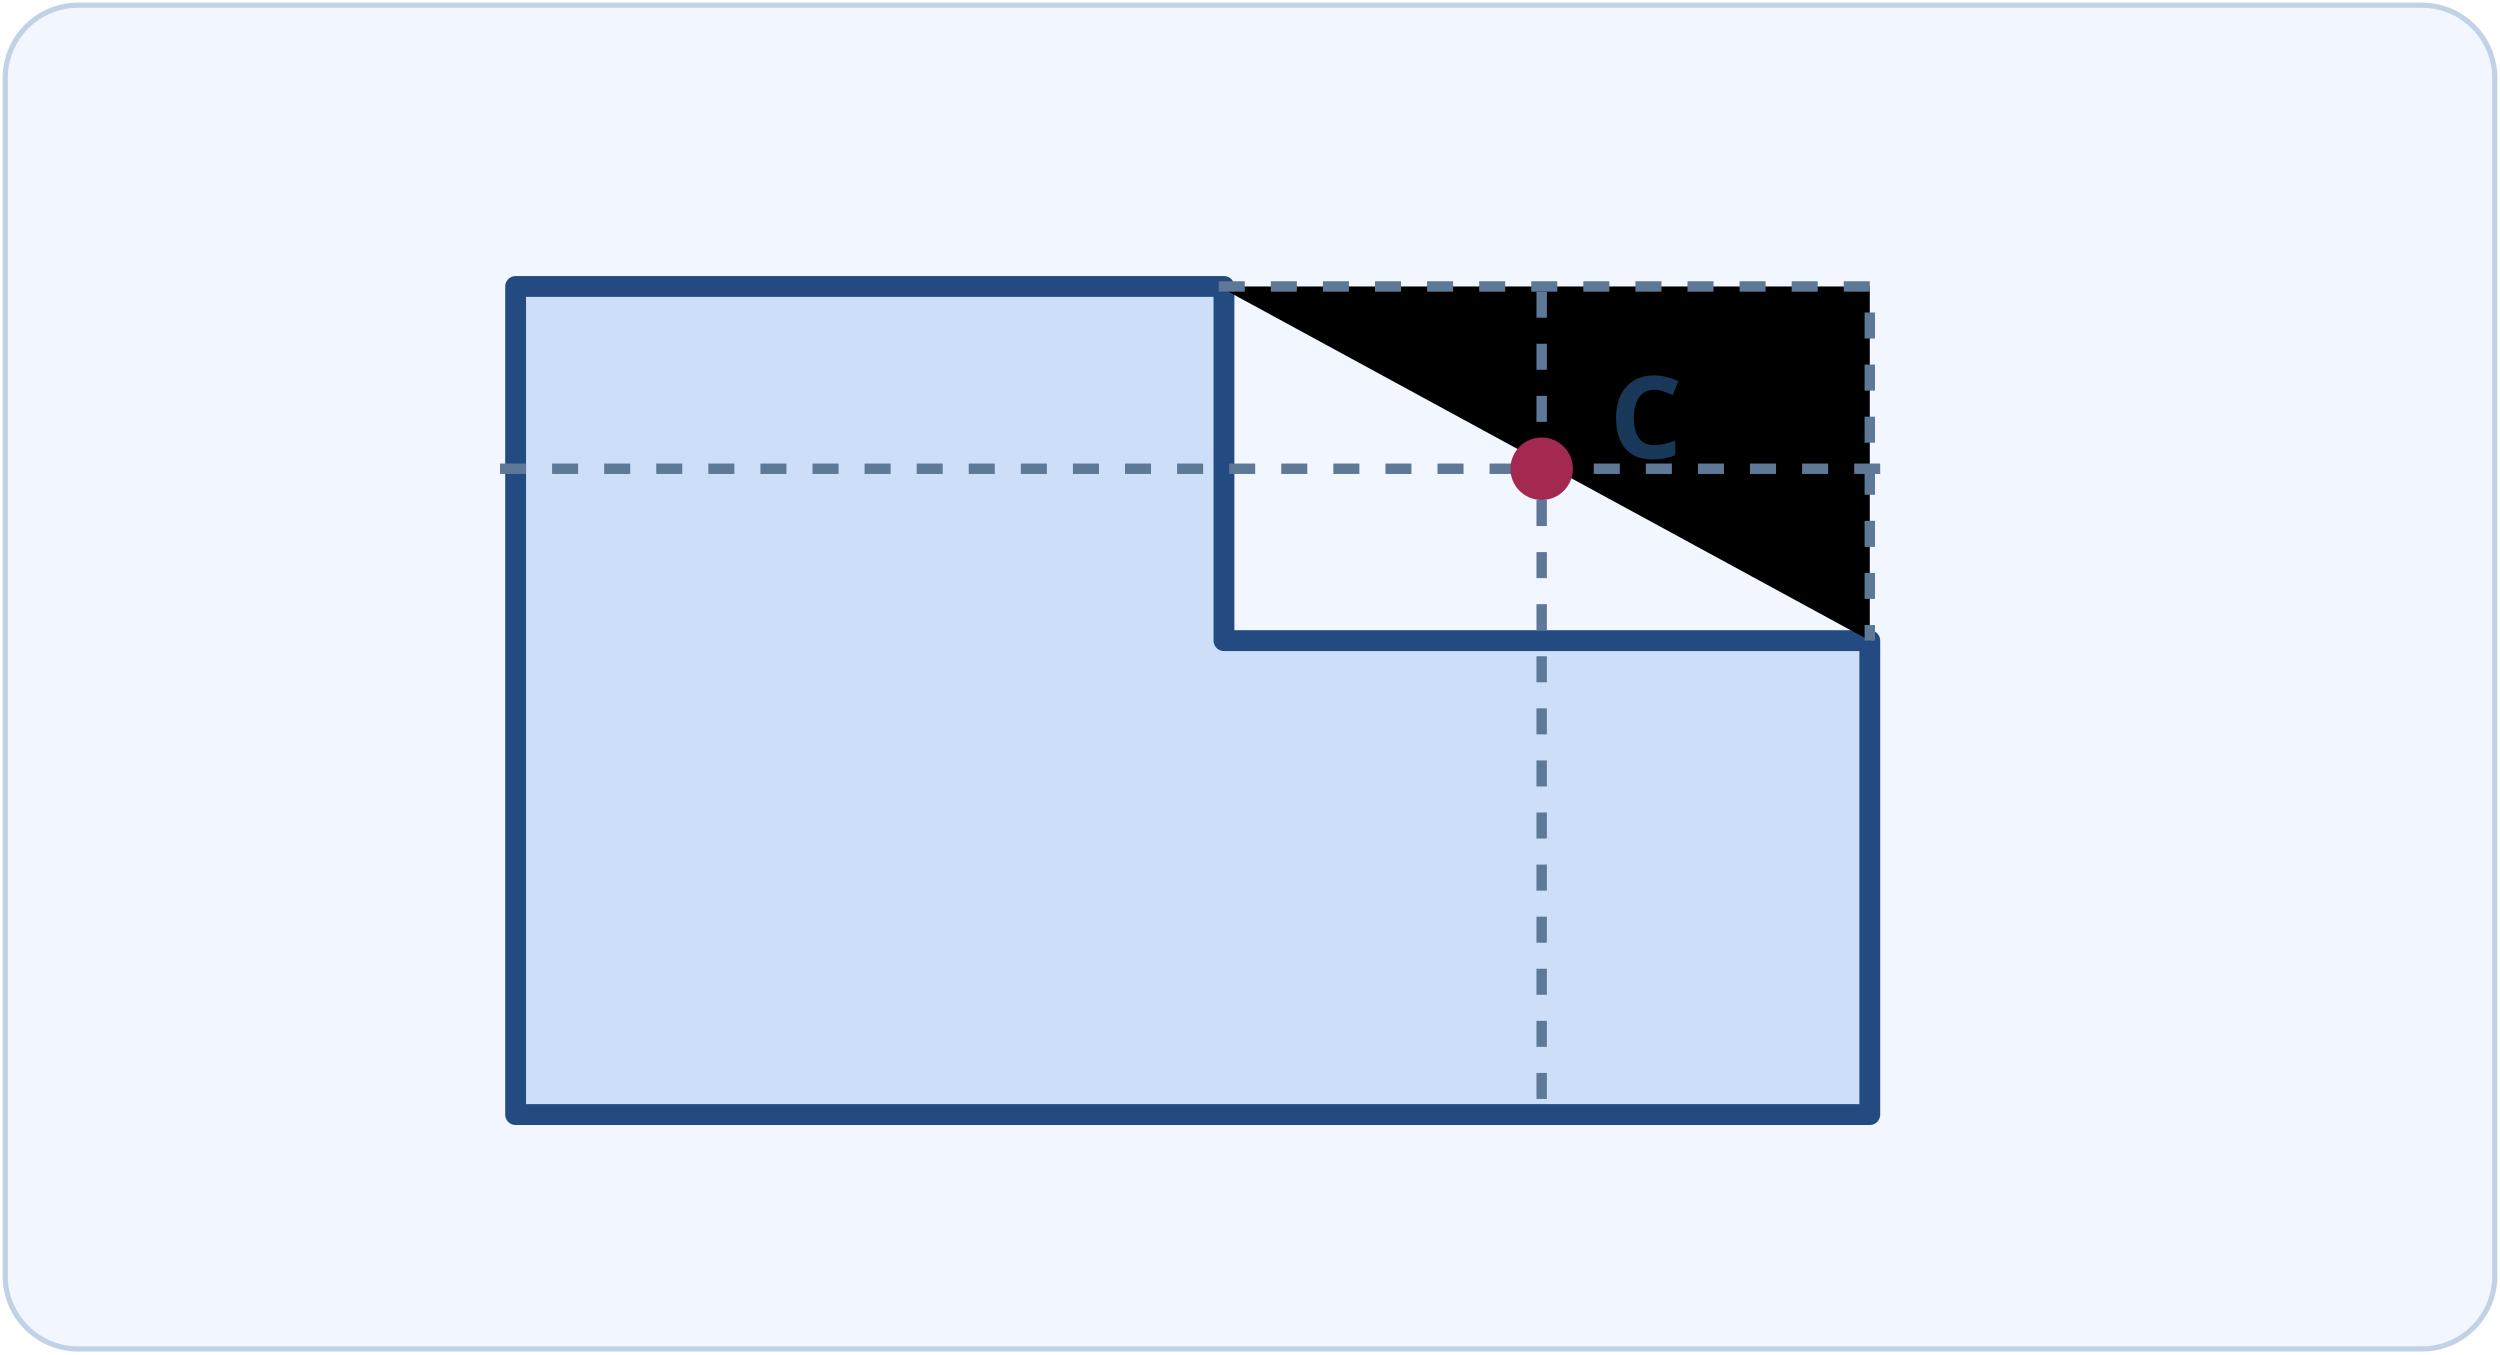
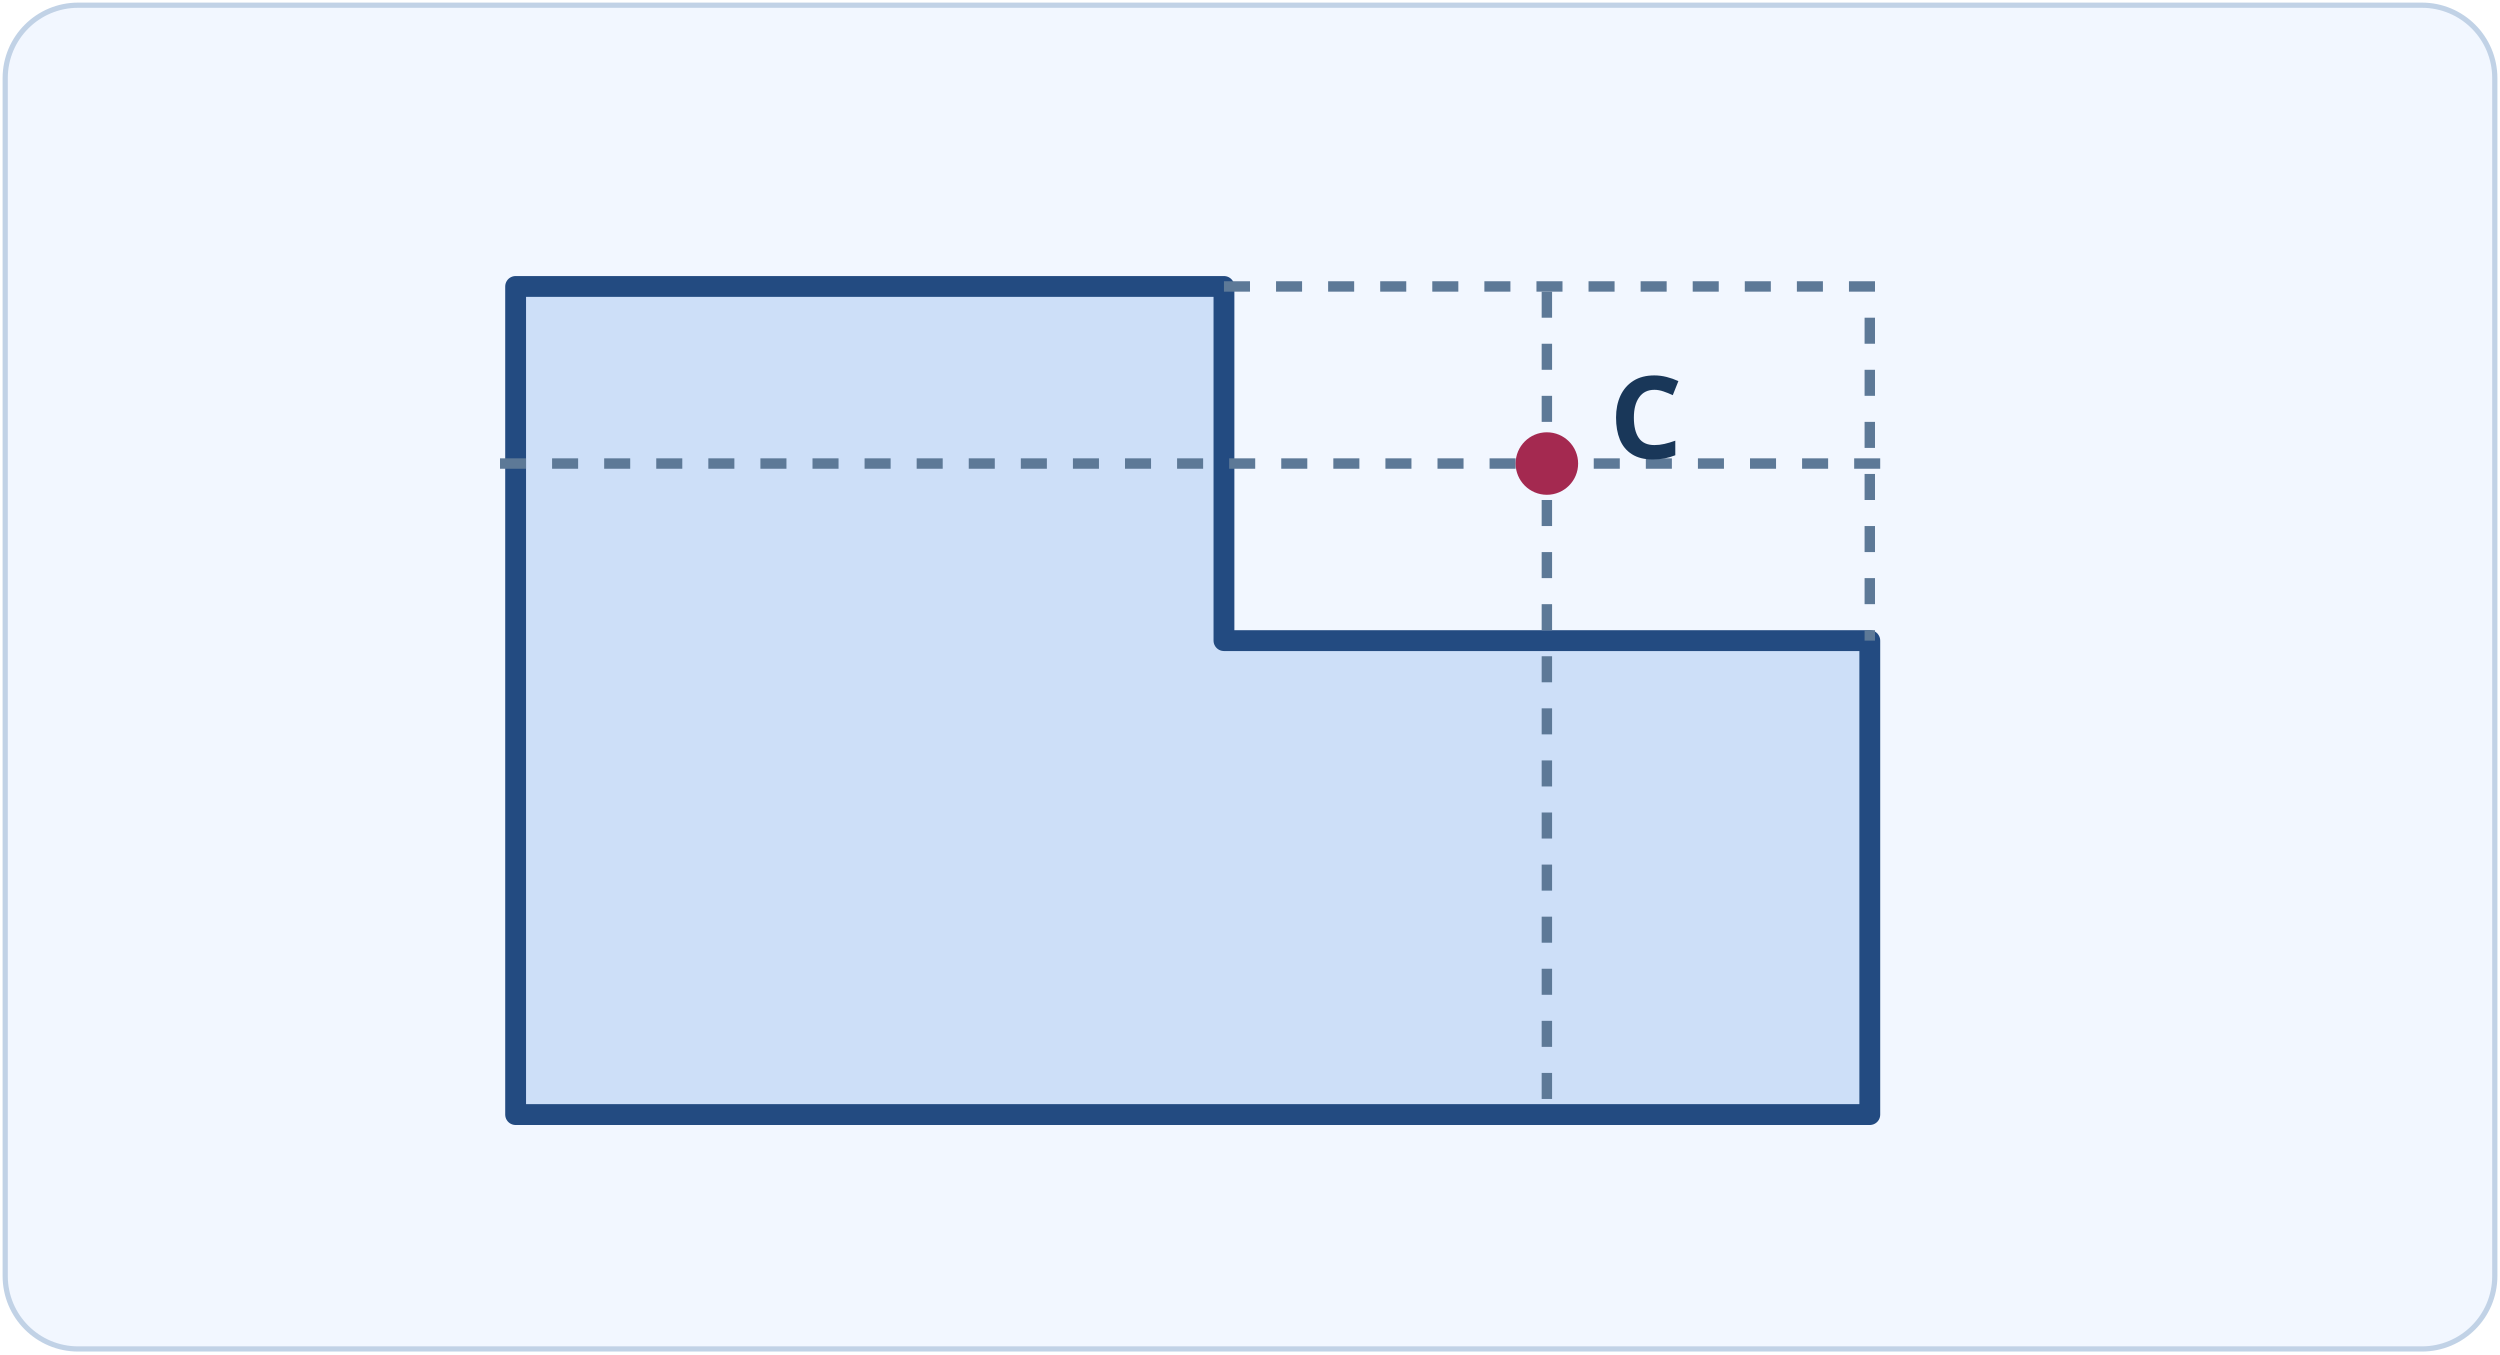
<svg xmlns="http://www.w3.org/2000/svg" width="480" height="260" viewBox="0 0 480 260" role="img">
-   <style>.outline{stroke:#234b81;stroke-width:4;stroke-linejoin:round;fill:#cddff8}.axis{stroke:#5d7997;stroke-width:2;stroke-dasharray:5 5}.beam{stroke:#234b81;stroke-width:5}.pad{fill:#138173}.vector{stroke:#ad5731;stroke-width:4}.cg{fill:#a42950}text{font:700 22px system-ui;fill:#193759}</style>
+   <style>.outline{stroke:#234b81;stroke-width:4;stroke-linejoin:round;fill:#cddff8}.axis{fill:none;stroke:#5d7997;stroke-width:2;stroke-dasharray:5 5}.beam{stroke:#234b81;stroke-width:5}.pad{fill:#138173}.vector{stroke:#ad5731;stroke-width:4}.cg{fill:#a42950}text{font:700 22px system-ui;fill:#193759}</style>
  <rect x="1" y="1" width="478" height="258" rx="14" fill="#f2f7ff" stroke="#c1d2e6" />
  <path d="M99 214V55H235V123H359V214Z" class="outline" />
-   <path d="M234 55H359V123" class="axis" />
-   <path d="M296 56V216M96 90H361" class="axis" />
-   <circle cx="296" cy="90" r="6" class="cg" />
+   <path d="M235 55H359V123" class="axis" />
+   <path d="M297 56V216M96 89H361" class="axis" />
+   <circle cx="297" cy="89" r="6" class="cg" />
  <text x="309" y="88">C</text>
</svg>
